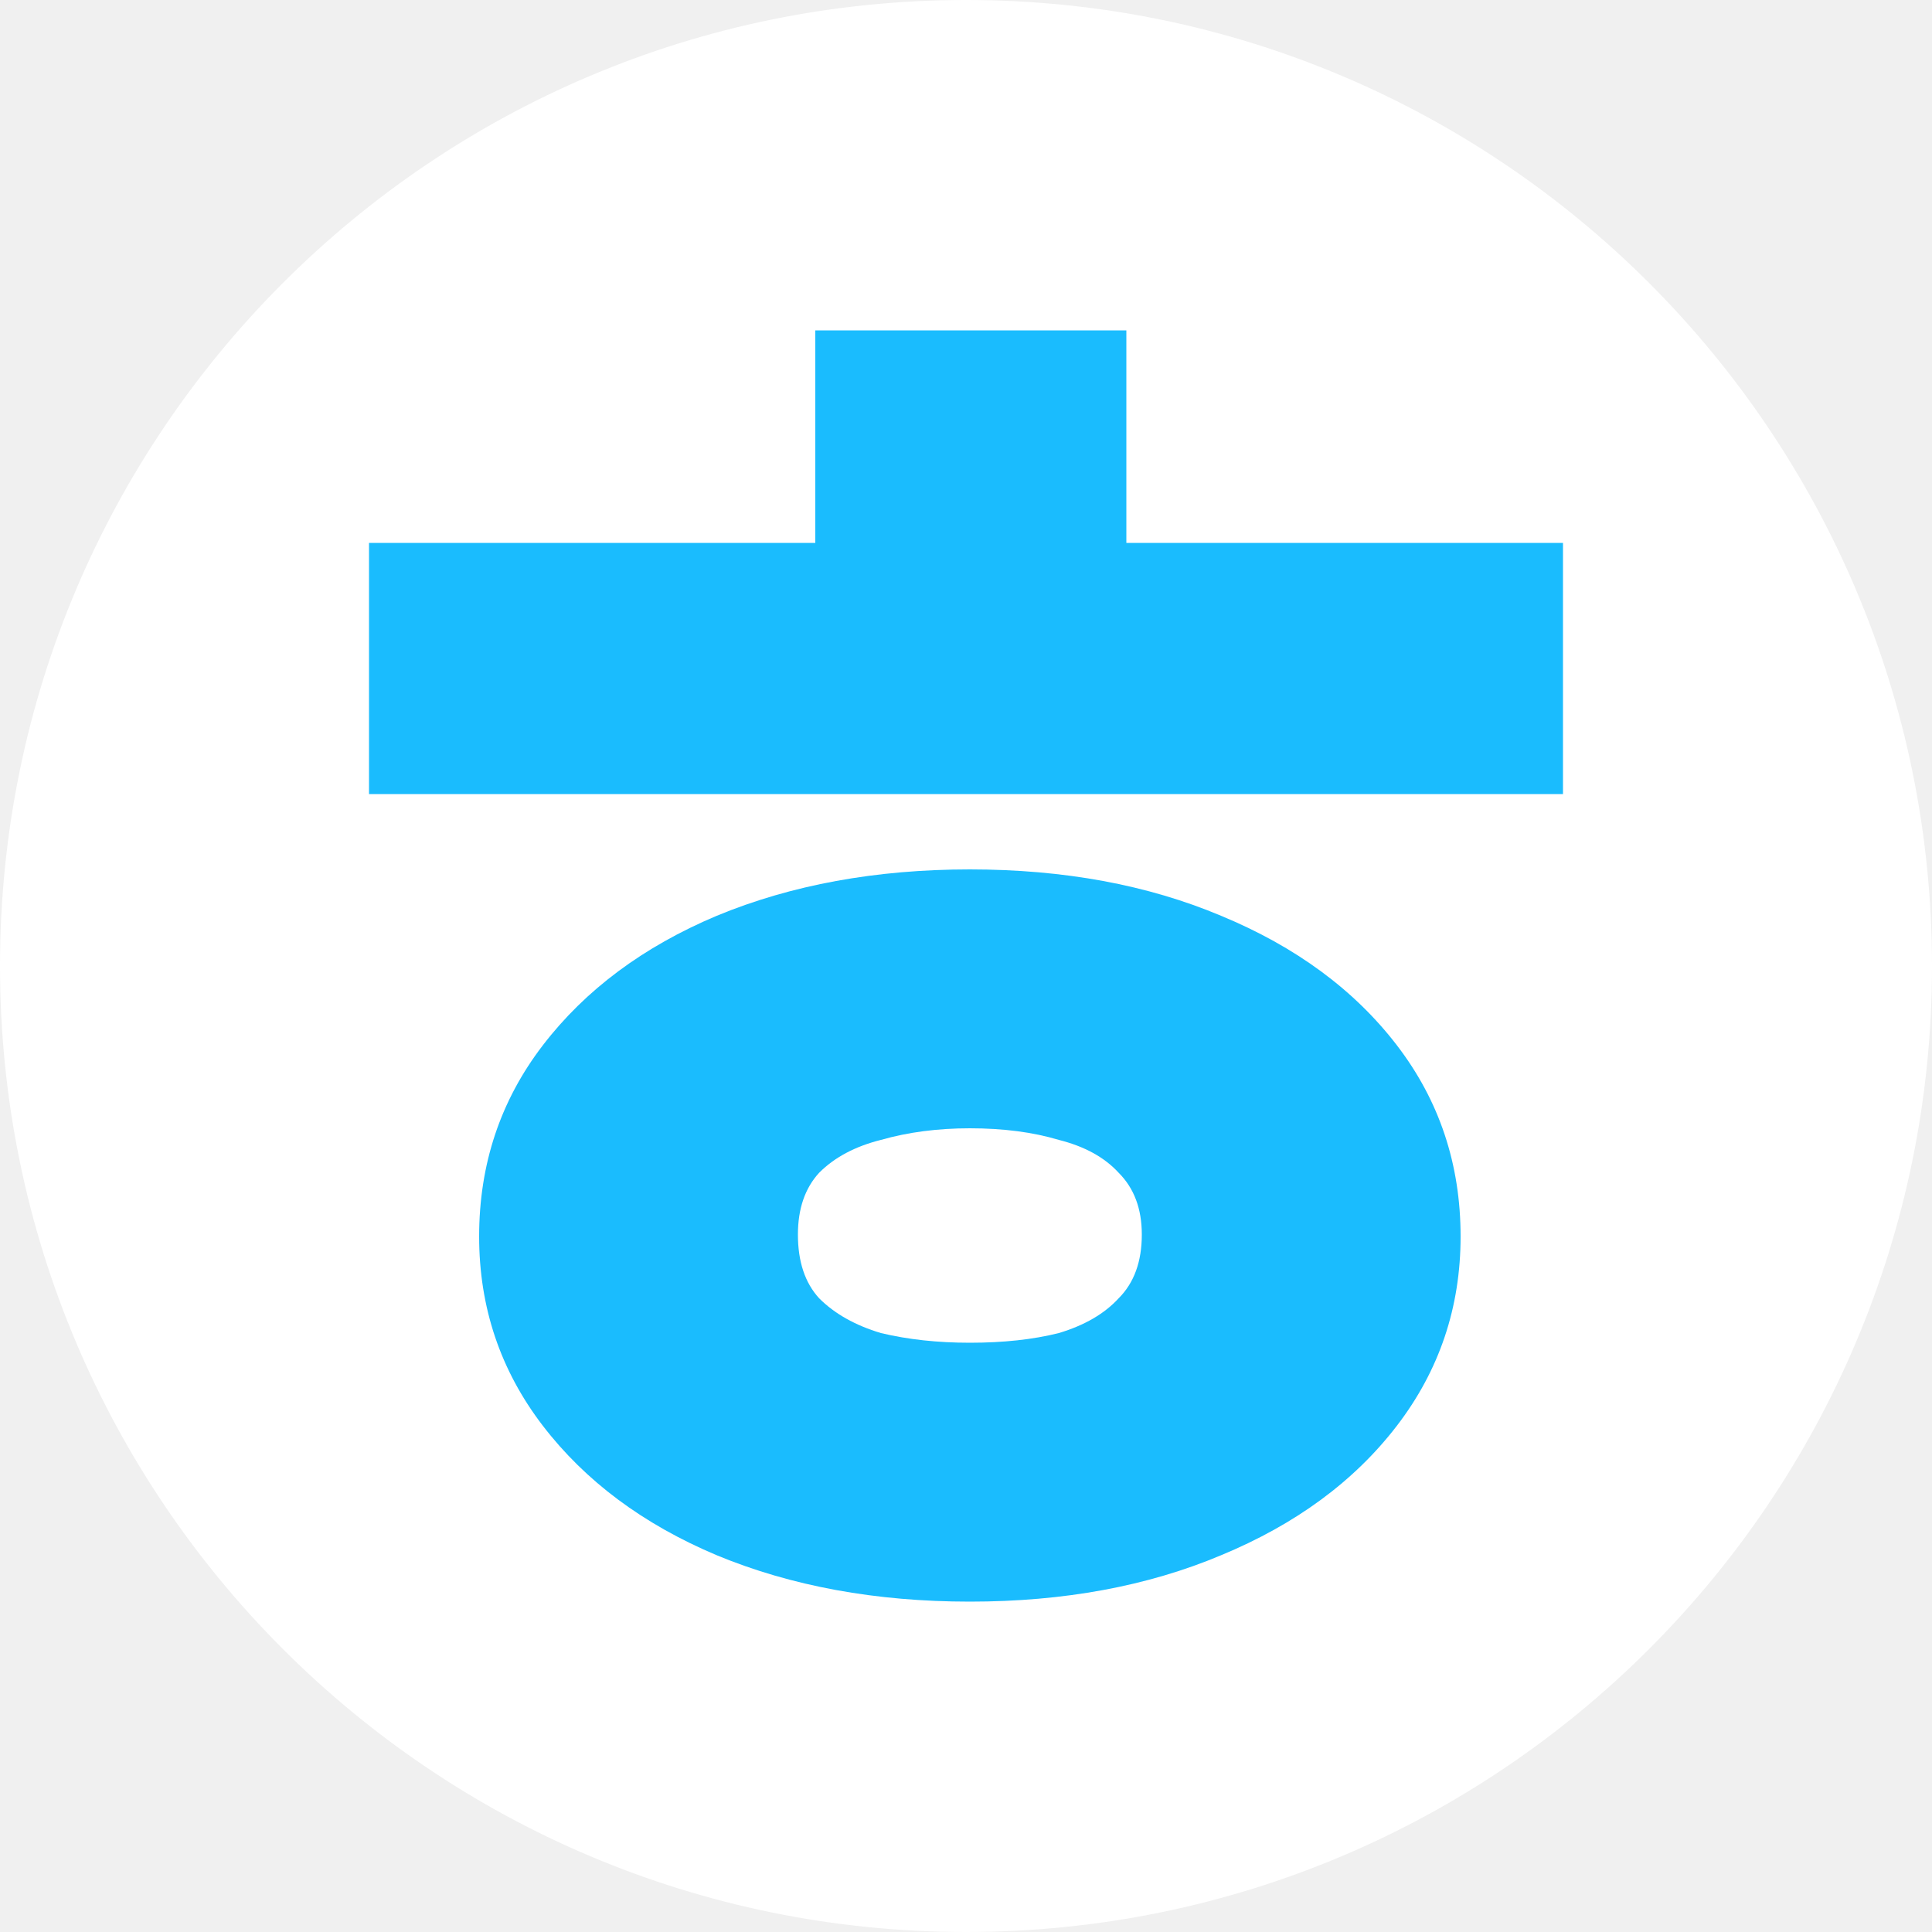
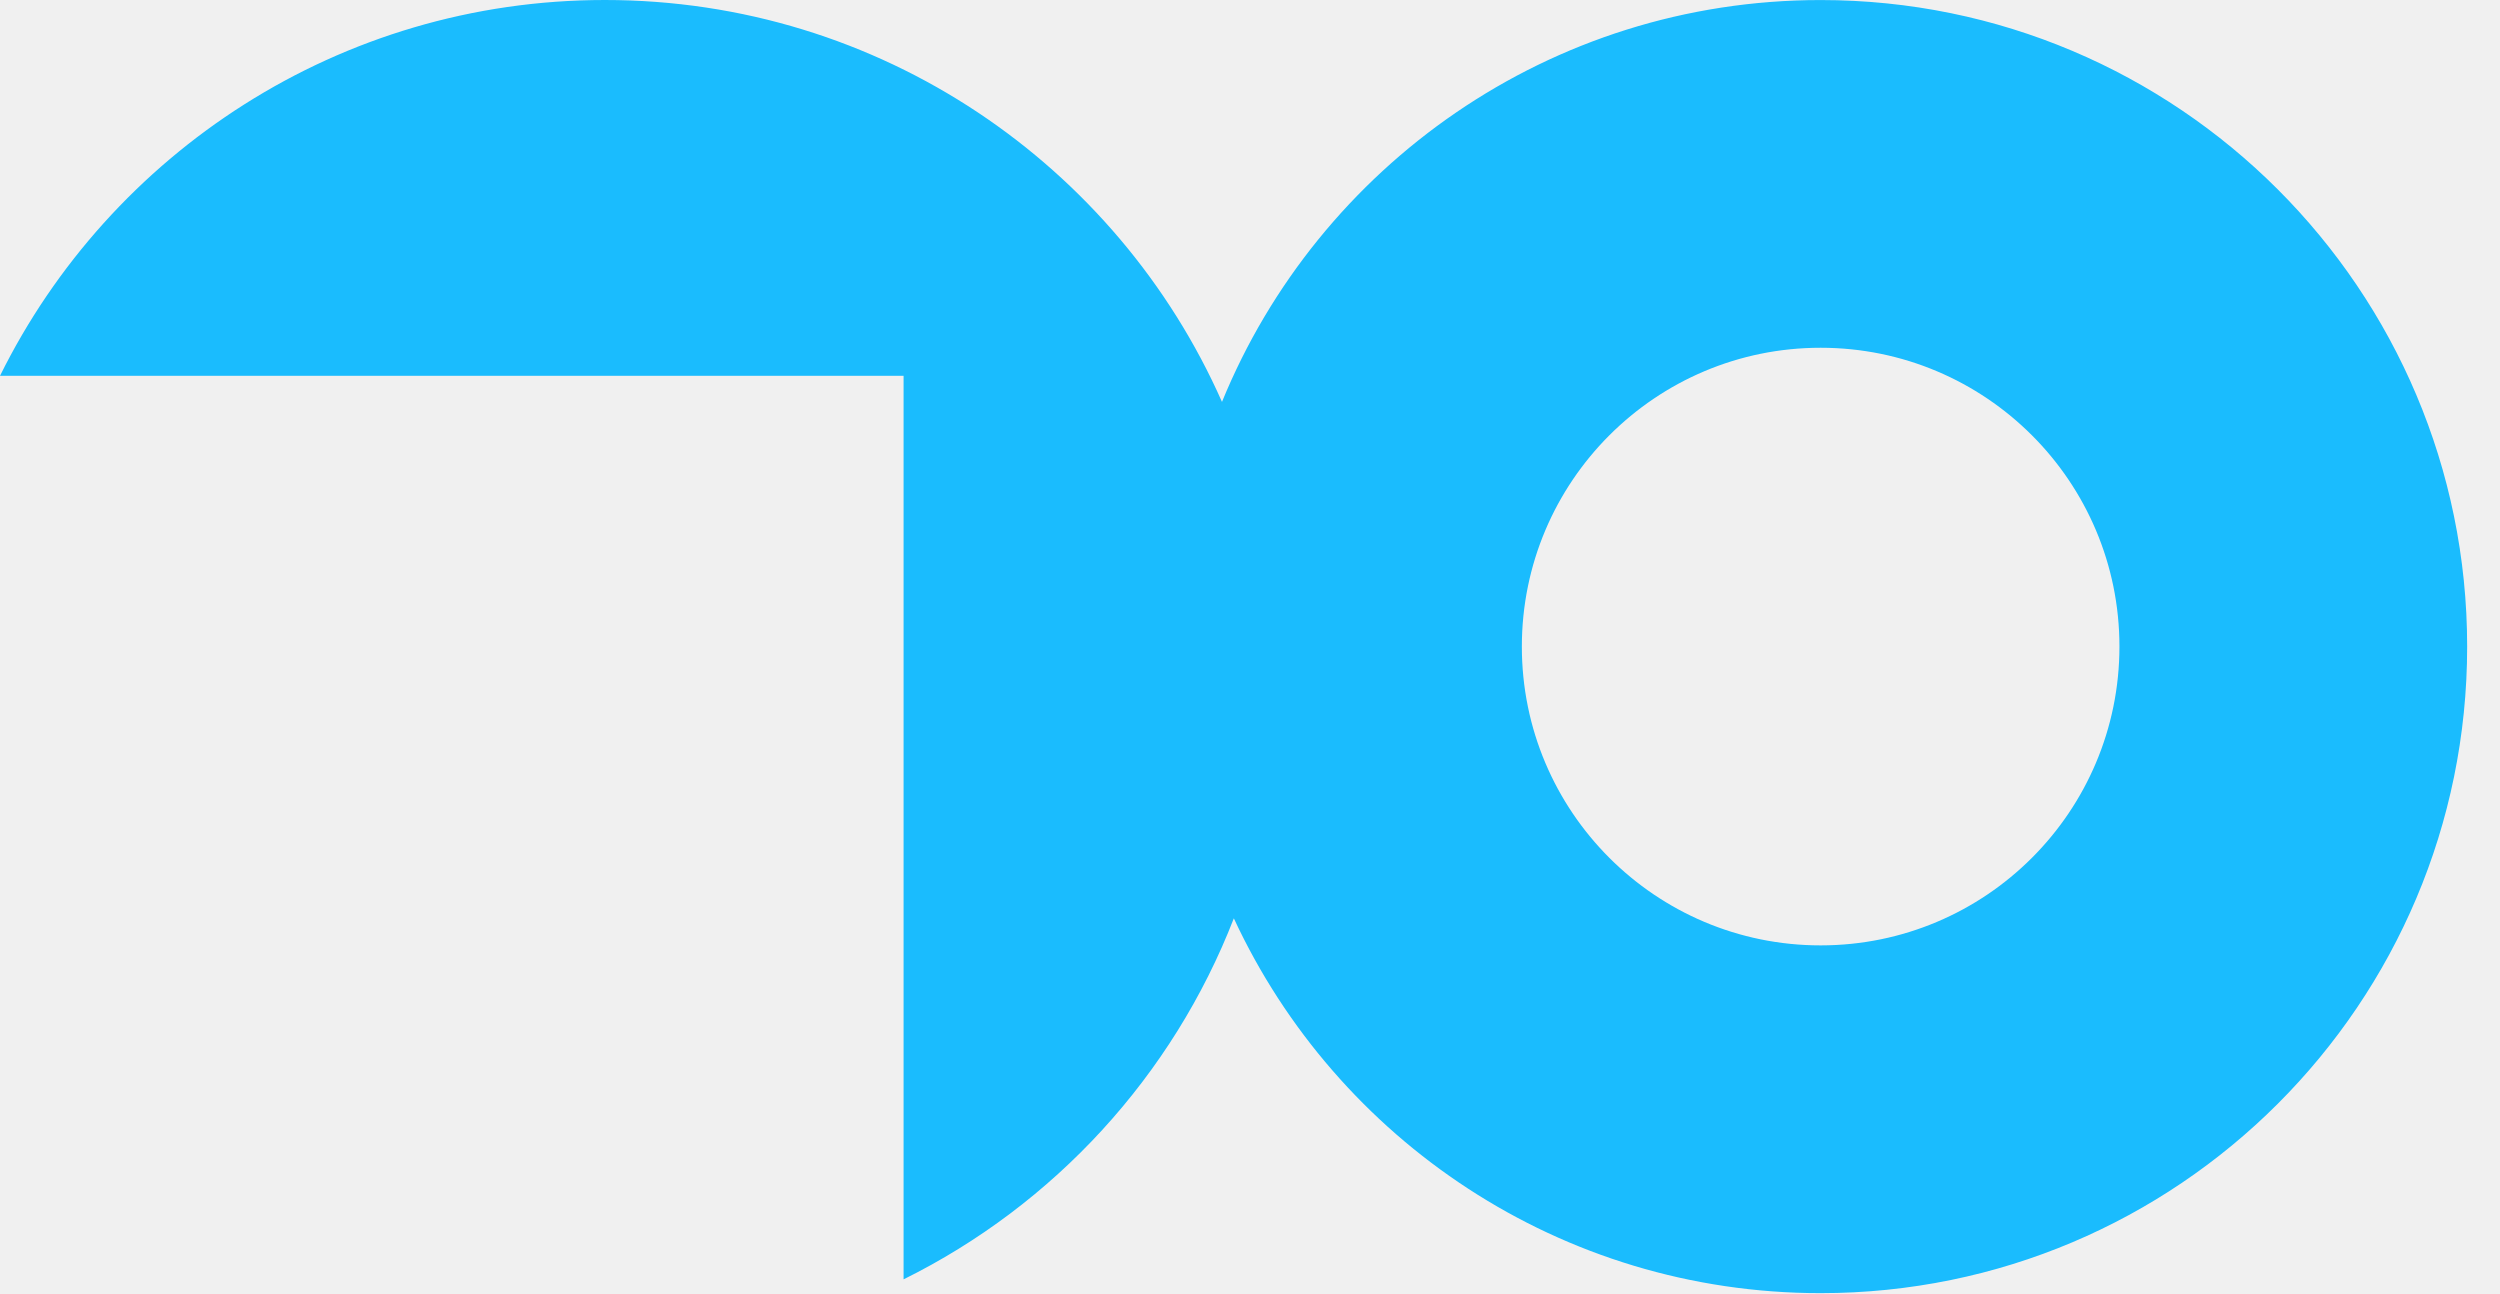
- <svg xmlns="http://www.w3.org/2000/svg" width="32" height="32" viewBox="0 0 32 32" fill="none">
-   <g clip-path="url(#clip0_27_2942)">
-     <path d="M32 0H0V32H32V0Z" fill="white" />
-     <path d="M6.112 8.992H25.888V13.152H6.112V8.992ZM16.064 14.4C17.621 14.4 19.008 14.656 20.224 15.168C21.461 15.68 22.432 16.395 23.136 17.312C23.84 18.229 24.192 19.285 24.192 20.48C24.192 21.653 23.84 22.699 23.136 23.616C22.432 24.533 21.461 25.248 20.224 25.76C19.008 26.272 17.621 26.528 16.064 26.528C14.507 26.528 13.109 26.272 11.872 25.76C10.656 25.248 9.696 24.533 8.992 23.616C8.288 22.699 7.936 21.653 7.936 20.48C7.936 19.285 8.288 18.229 8.992 17.312C9.696 16.395 10.656 15.68 11.872 15.168C13.109 14.656 14.507 14.4 16.064 14.4ZM16.064 18.688C15.531 18.688 15.04 18.752 14.592 18.88C14.165 18.987 13.824 19.168 13.568 19.424C13.333 19.68 13.216 20.021 13.216 20.448C13.216 20.896 13.333 21.248 13.568 21.504C13.824 21.76 14.165 21.952 14.592 22.08C15.04 22.187 15.531 22.24 16.064 22.24C16.619 22.24 17.109 22.187 17.536 22.08C17.963 21.952 18.293 21.76 18.528 21.504C18.784 21.248 18.912 20.896 18.912 20.448C18.912 20.021 18.784 19.68 18.528 19.424C18.293 19.168 17.963 18.987 17.536 18.88C17.109 18.752 16.619 18.688 16.064 18.688ZM13.504 5.472H18.656V12.704H13.504V5.472Z" fill="#1ABCFE" />
-   </g>
-   <defs>
-     <clipPath id="clip0_27_2942">
-       <rect width="32" height="32" rx="16" fill="white" />
-     </clipPath>
-   </defs>
+ <svg xmlns="http://www.w3.org/2000/svg" width="58" height="30" viewBox="0 0 58 30" fill="none">
+   <path d="M14.033 0C20.425 0 25.92 3.832 28.35 9.324C30.587 3.854 35.963 0.001 42.238 0.001C50.523 0.001 57.238 6.717 57.238 15.001C57.238 23.285 50.522 30.001 42.238 30.001C36.206 30.001 31.007 26.439 28.625 21.305C27.206 24.961 24.454 27.953 20.963 29.681V8.719H0C2.556 3.553 7.879 0 14.033 0ZM42.239 8.068C38.411 8.068 35.307 11.172 35.307 15.001C35.307 18.829 38.411 21.933 42.239 21.933C46.068 21.932 49.17 18.829 49.171 15.001C49.171 11.172 46.068 8.069 42.239 8.068Z" fill="#1ABCFE" />
</svg>
